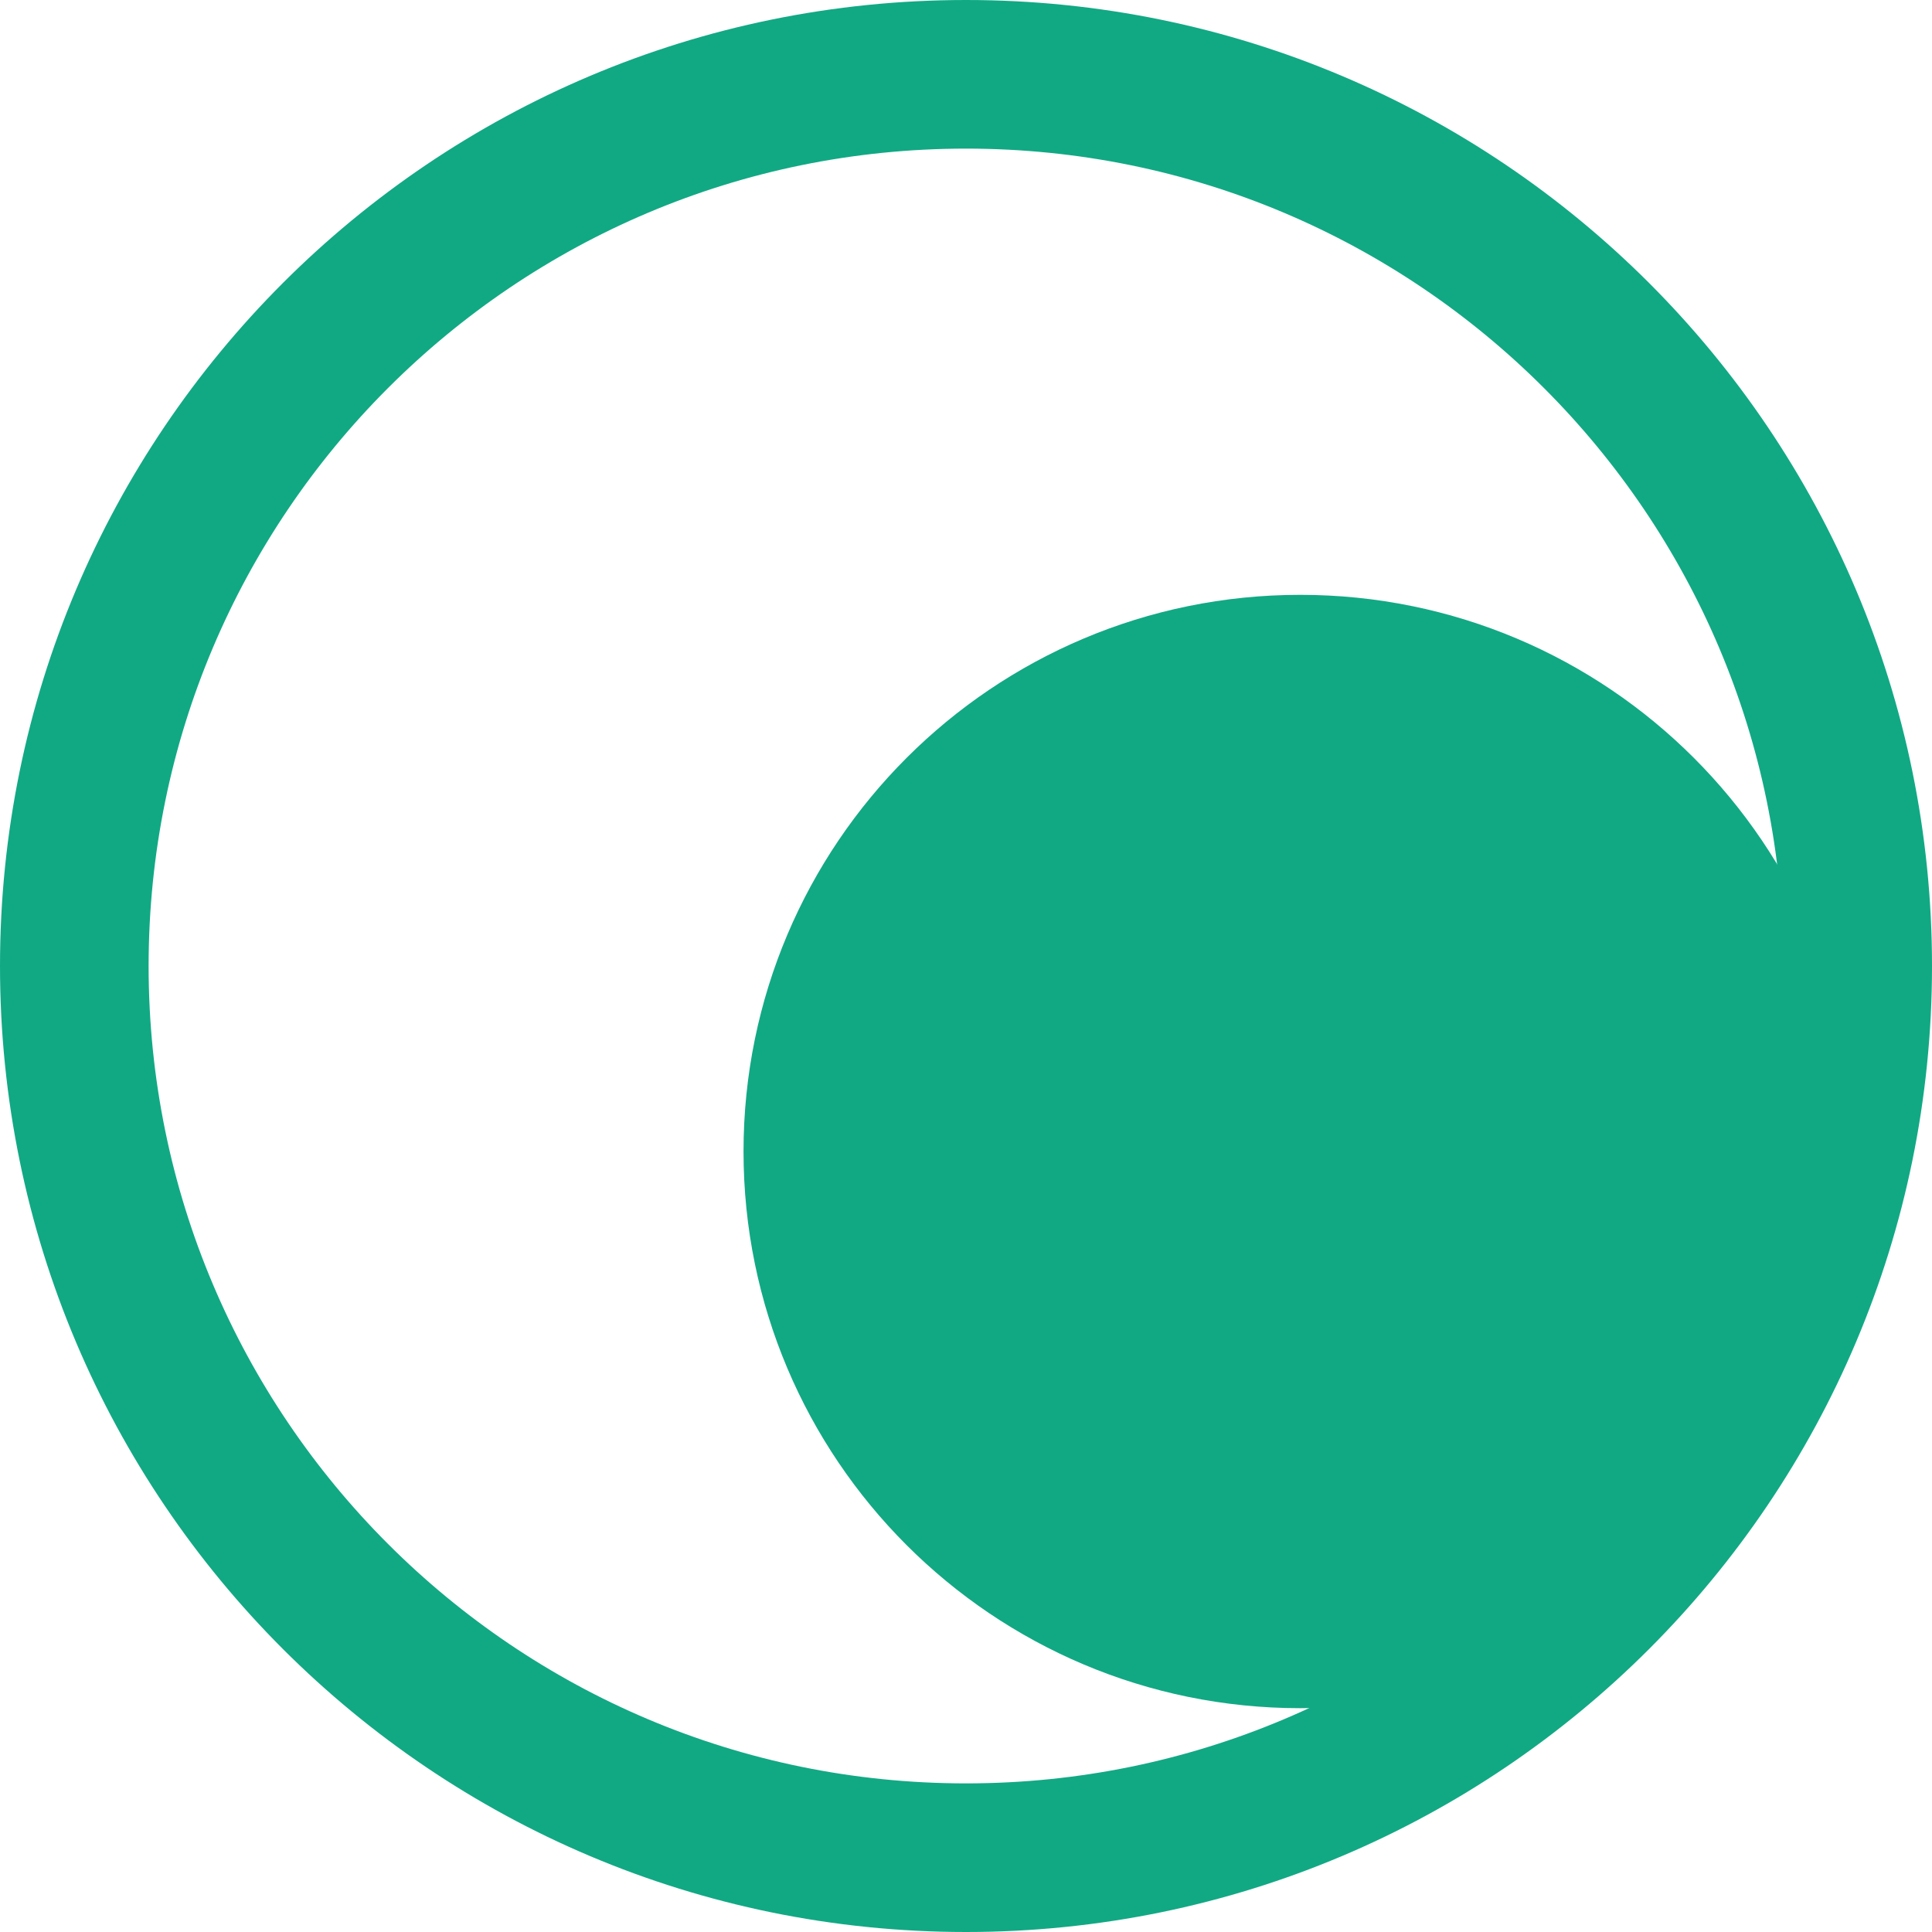
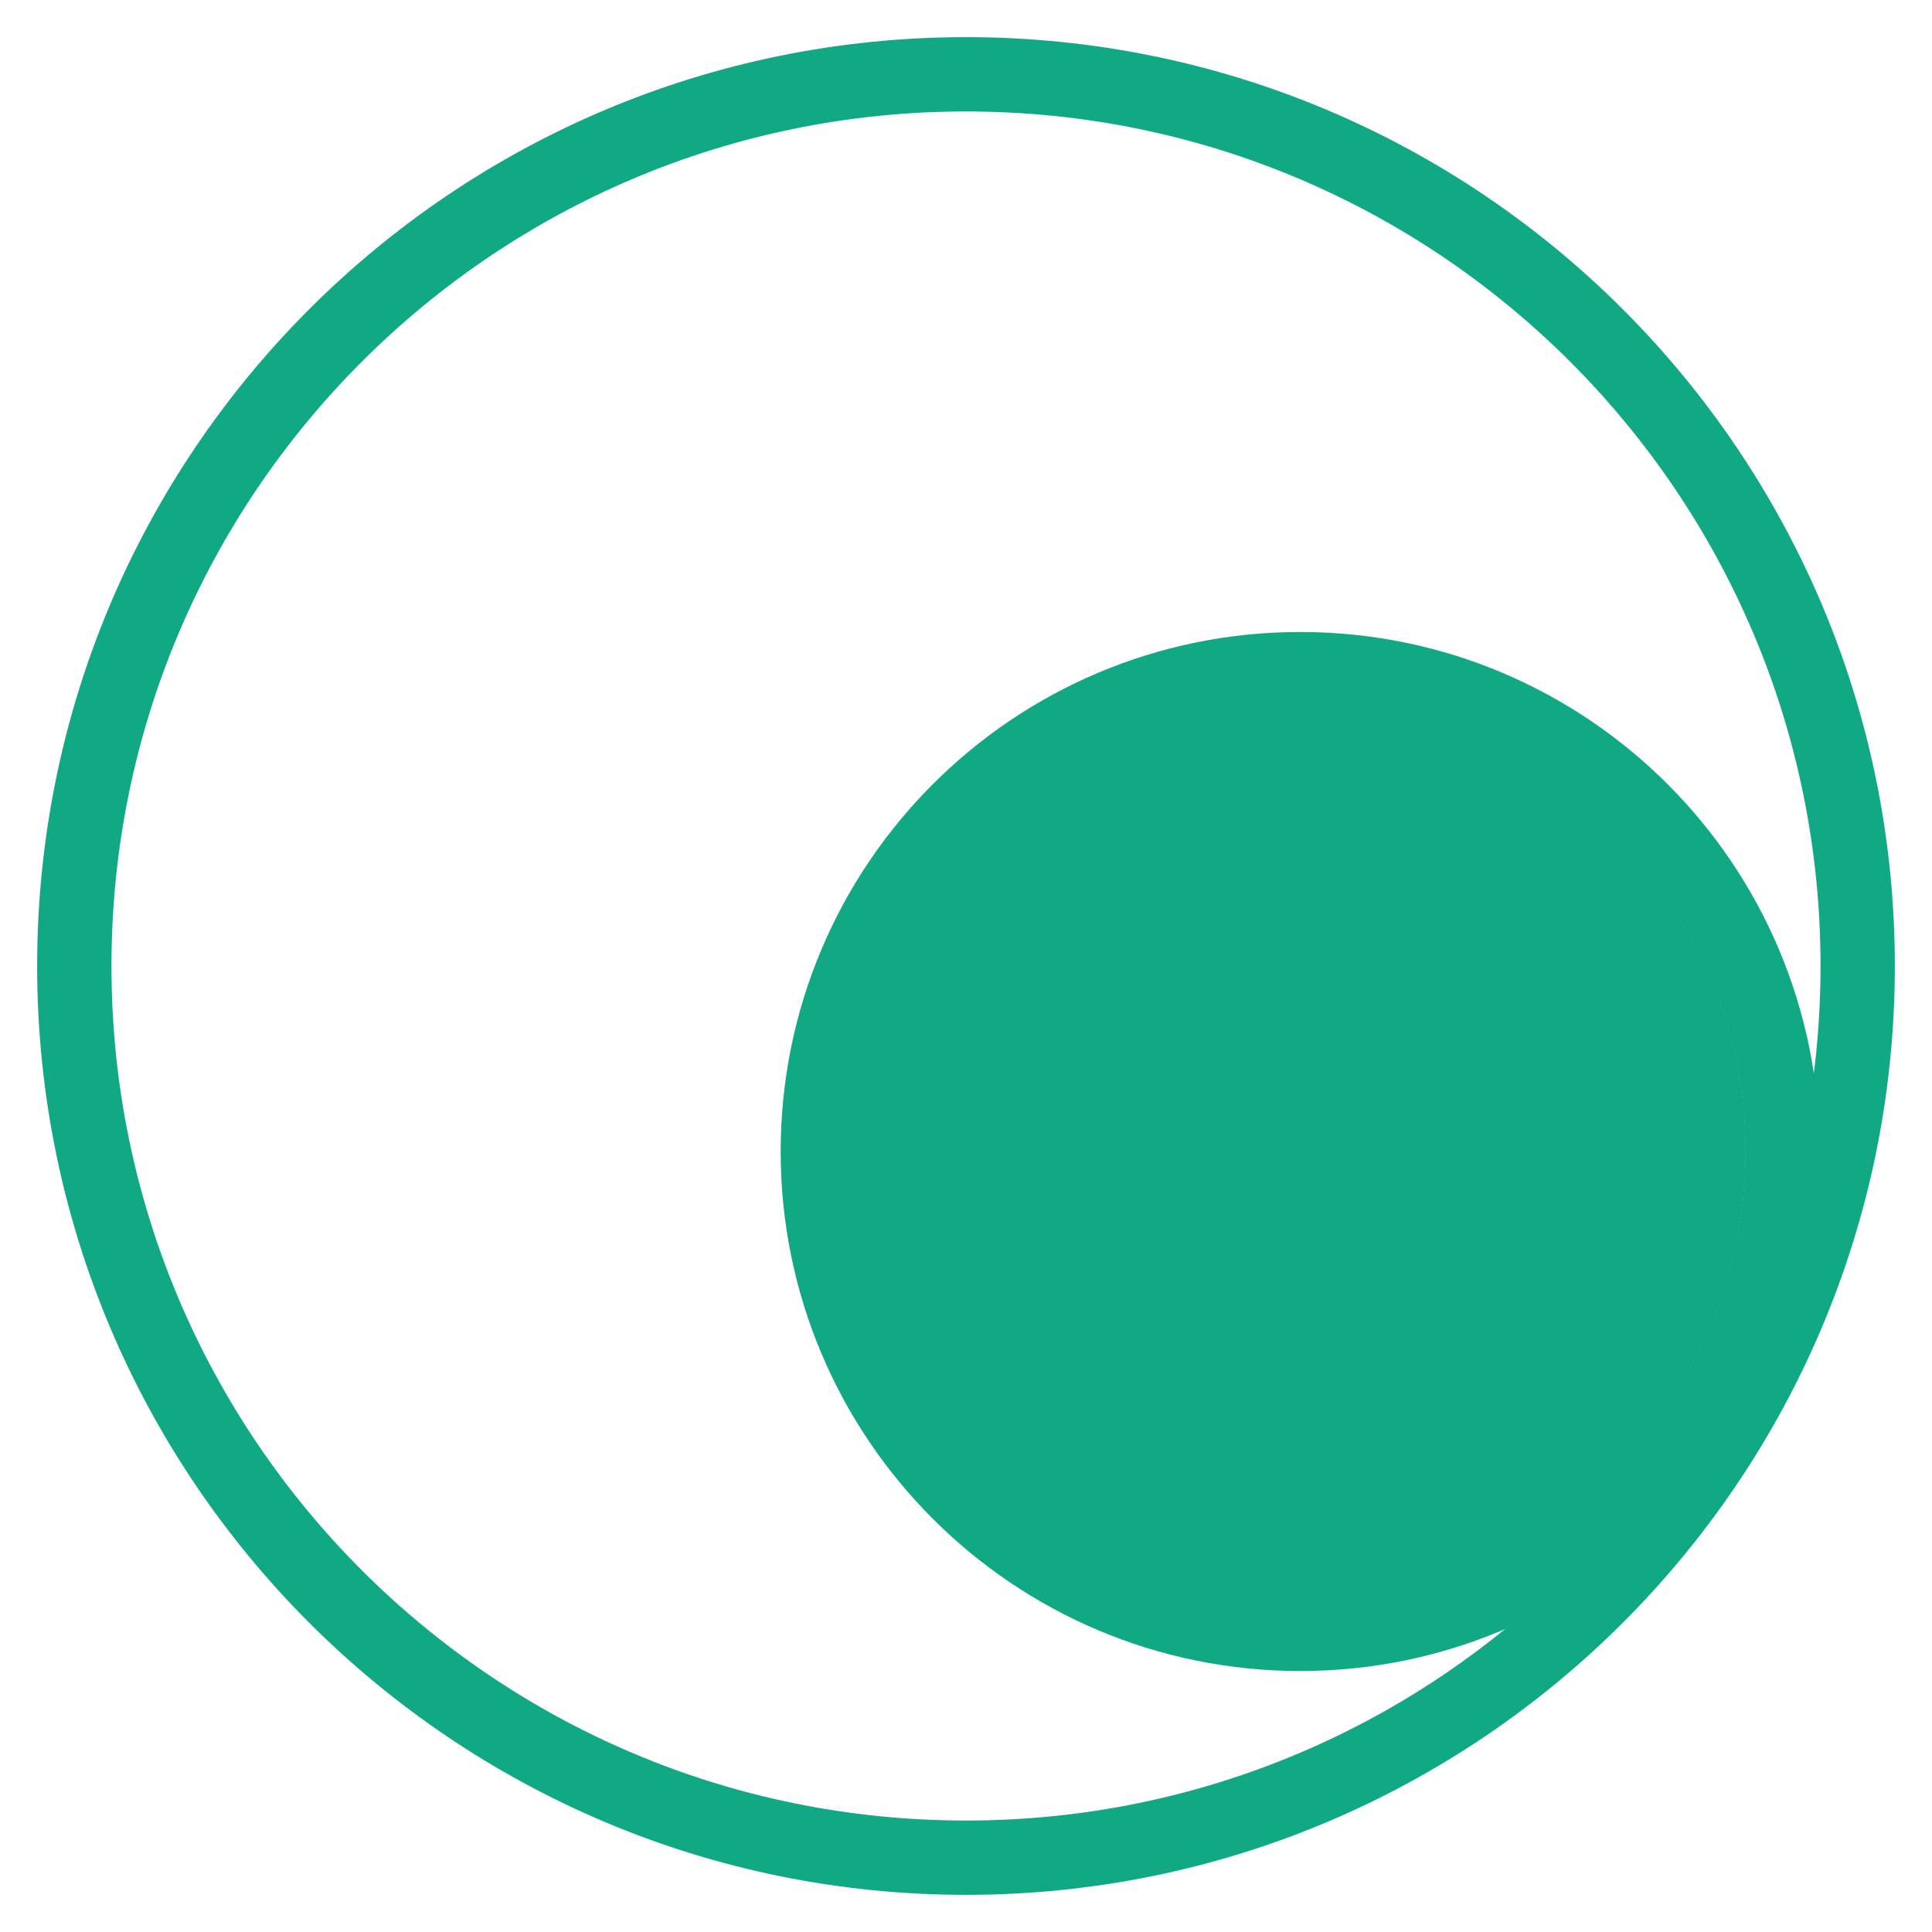
<svg xmlns="http://www.w3.org/2000/svg" width="26" height="26" viewBox="0 0 26 26" fill="none">
-   <path d="M1 13C1 19.627 6.373 25 13 25C19.627 25 25 19.627 25 13C25 6.373 19.627 1 13 1C6.373 1 1 6.373 1 13Z" stroke="#11A984" stroke-width="2" stroke-miterlimit="10" />
-   <path d="M11.006 15.496C11.006 19.081 13.913 21.988 17.498 21.988C21.083 21.988 23.989 19.081 23.989 15.496C23.989 11.911 21.083 9.005 17.498 9.005C13.913 9.005 11.006 11.911 11.006 15.496Z" stroke="#11A984" stroke-width="2" stroke-miterlimit="10" />
+   <path d="M1 13C1 19.627 6.373 25 13 25C19.627 25 25 19.627 25 13C25 6.373 19.627 1 13 1C6.373 1 1 6.373 1 13Z" stroke="#11A984" strokeWidth="2" strokeMiterlimit="10" />
+   <path d="M11.006 15.496C11.006 19.081 13.913 21.988 17.498 21.988C21.083 21.988 23.989 19.081 23.989 15.496C23.989 11.911 21.083 9.005 17.498 9.005C13.913 9.005 11.006 11.911 11.006 15.496Z" stroke="#11A984" strokeWidth="2" strokeMiterlimit="10" />
  <path d="M23.493 15.496C23.493 18.81 20.807 21.497 17.493 21.497C14.179 21.497 11.493 18.81 11.493 15.496C11.493 12.183 14.179 9.496 17.493 9.496C20.807 9.496 23.493 12.183 23.493 15.496Z" fill="#11A984" />
</svg>
